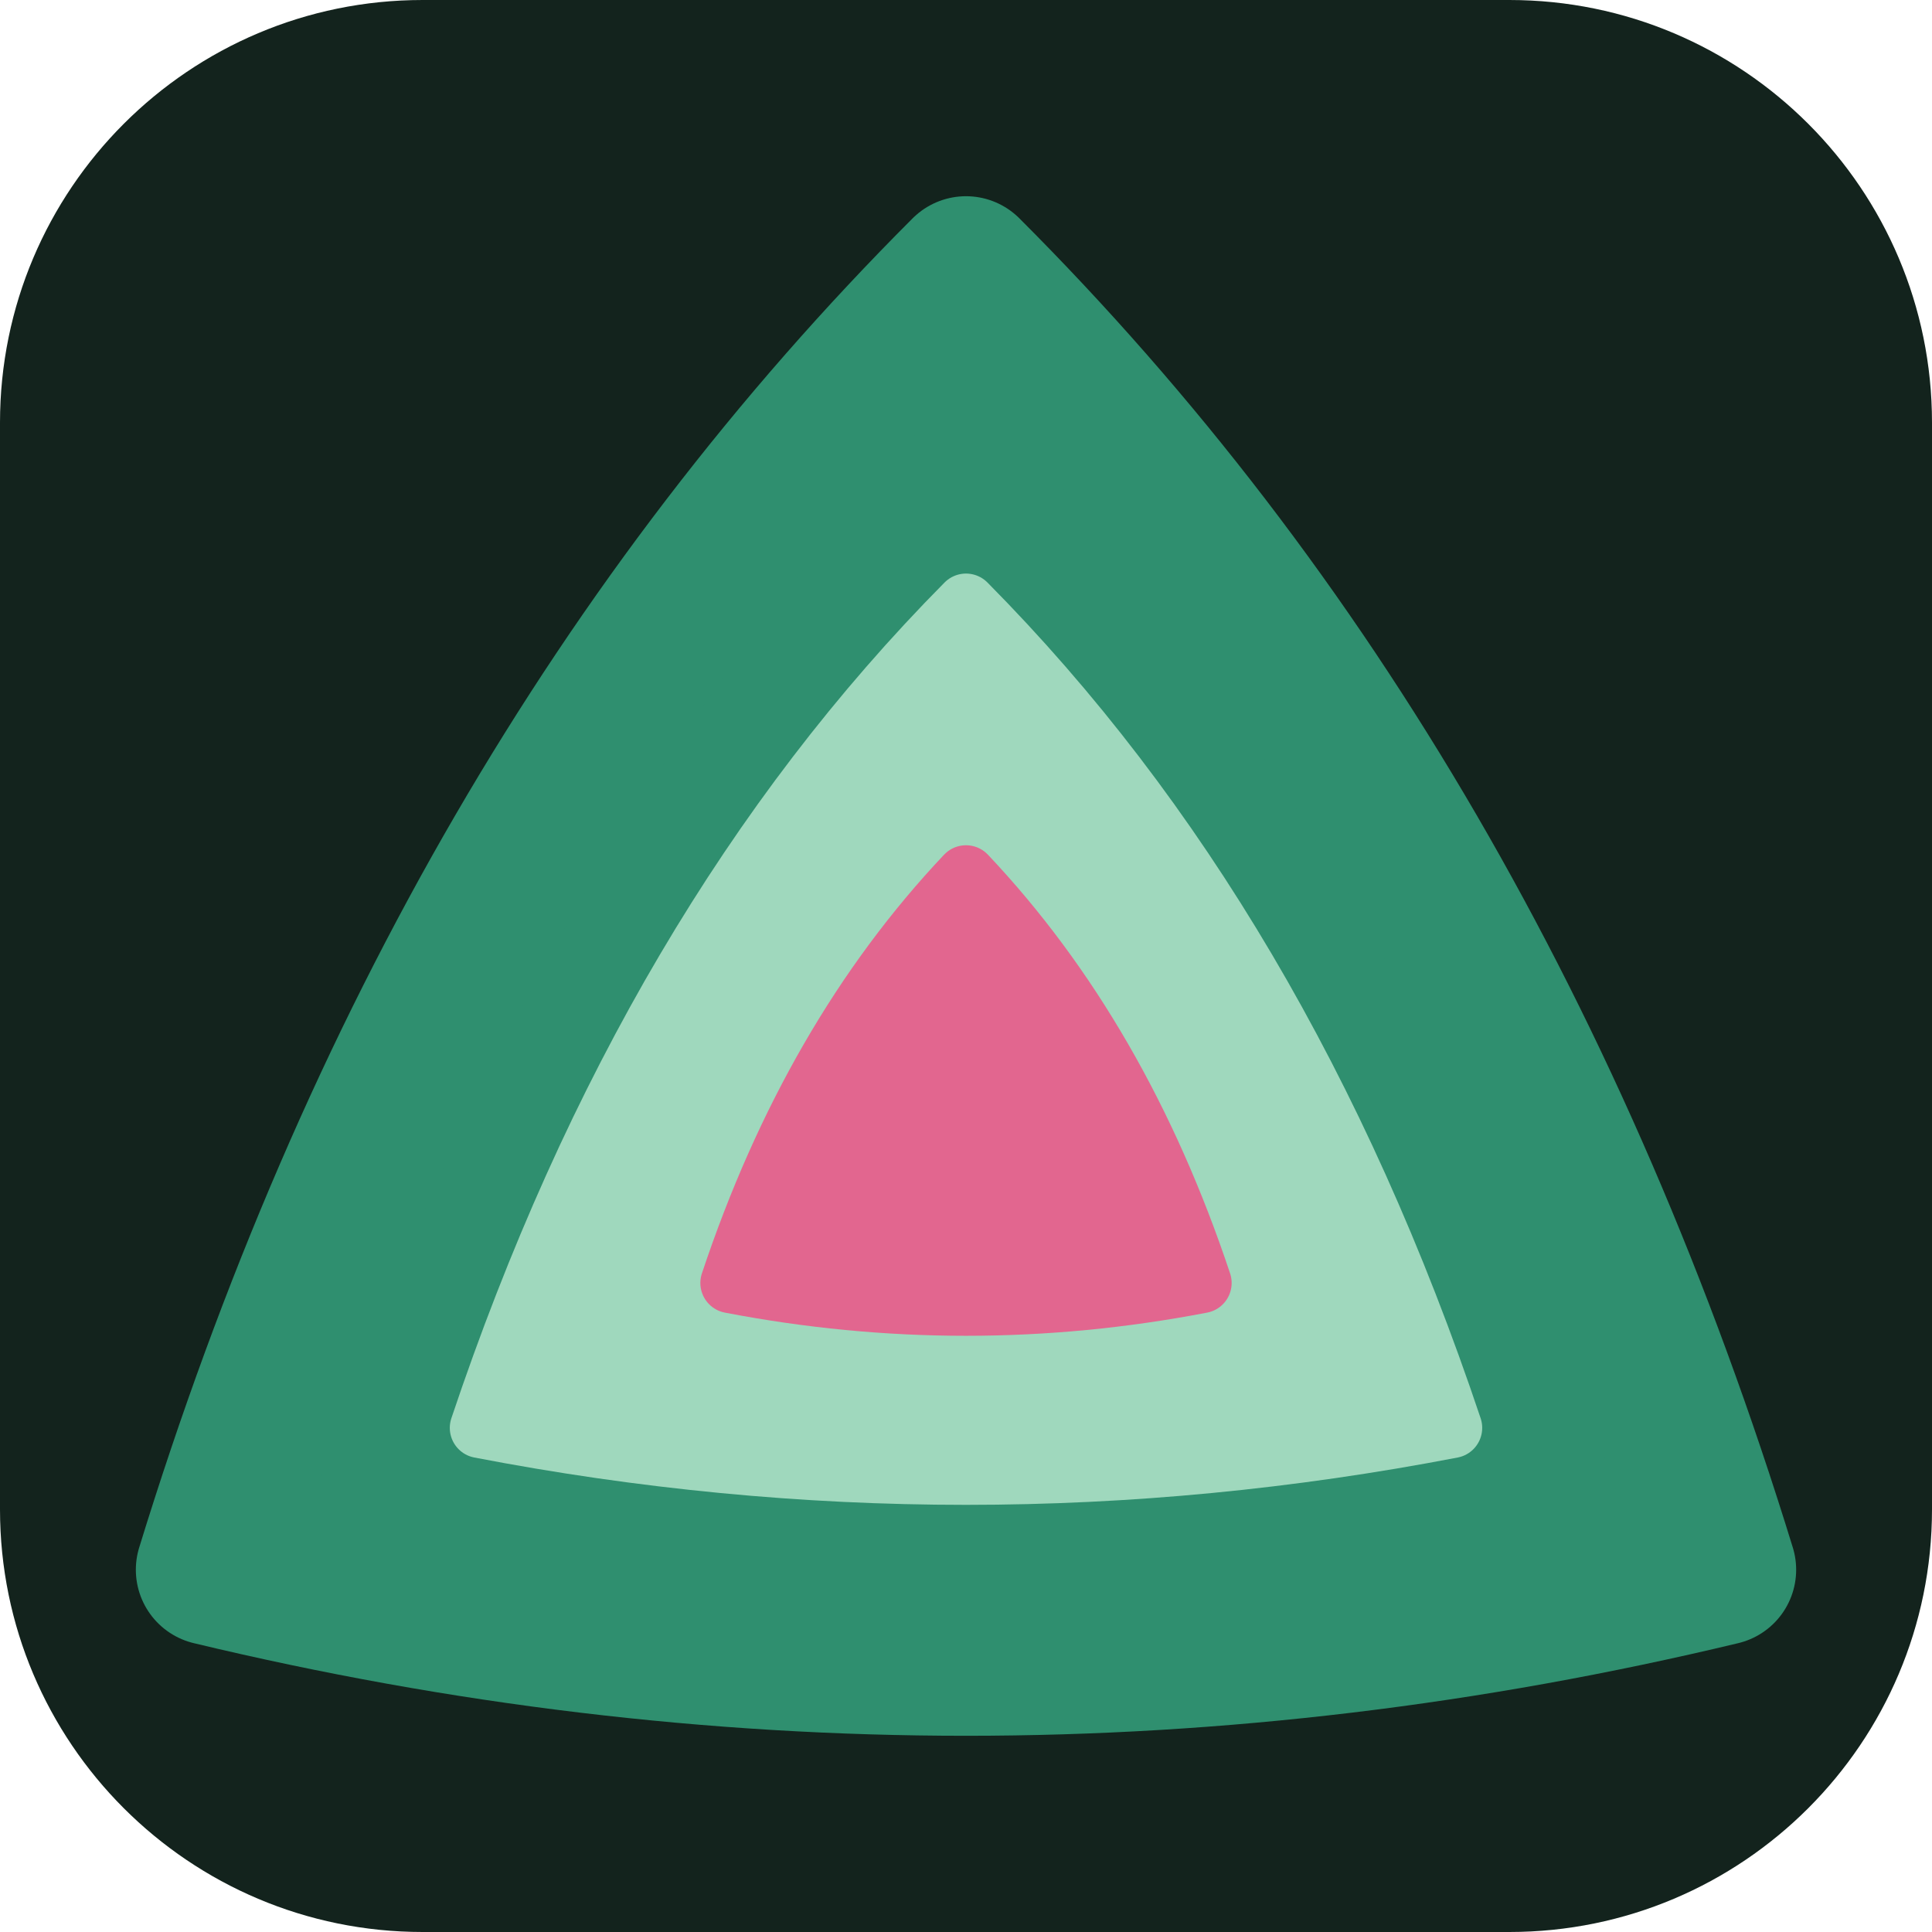
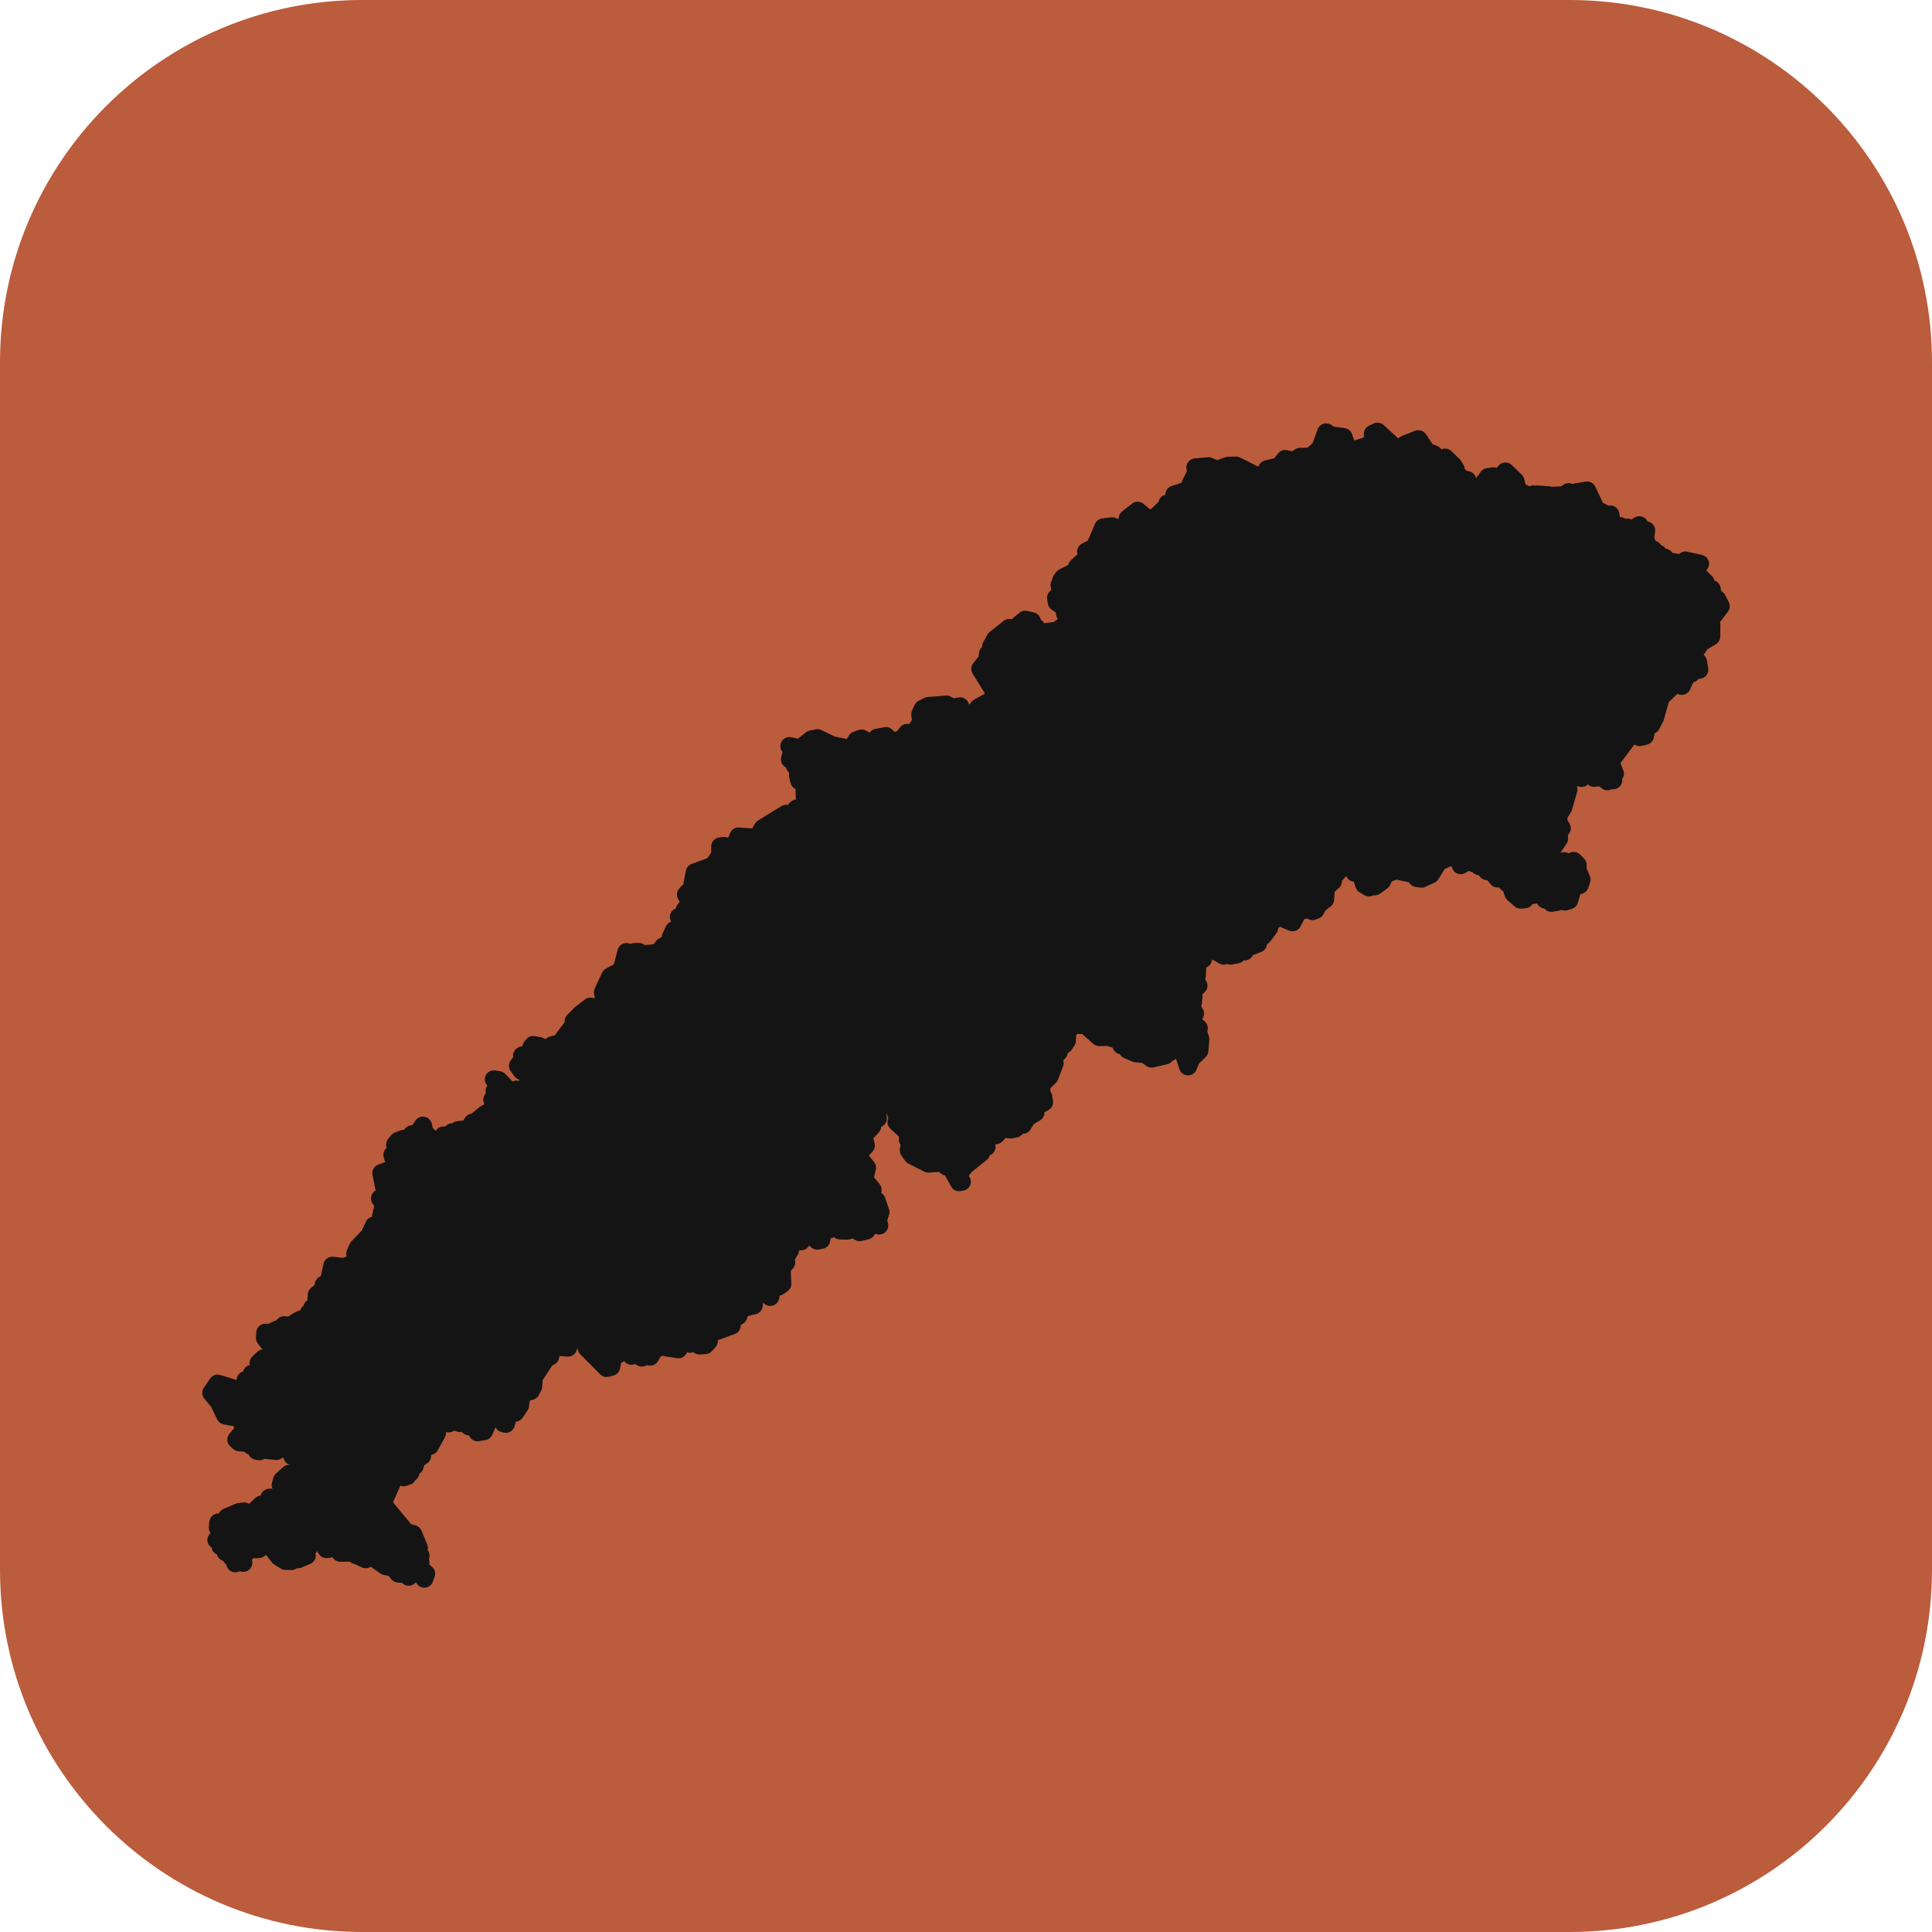
<svg xmlns="http://www.w3.org/2000/svg" viewBox="0 0 64 64">
-   <rect width="64" height="64" rx="14" fill="#13231d" />
-   <g stroke-linejoin="round">
-     <path d="M32 9Q49 26 57 52Q32 58 7 52Q15 26 32 9z" fill="#2f8f6f" stroke="#2f8f6f" stroke-width="5" />
-     <path d="M32 20Q42.5 30.6 48.1 47.3Q32 50.4 15.9 47.3Q21.5 30.6 32 20z" fill="#9fd8bd" stroke="#9fd8bd" stroke-width="2" />
-     <path d="M32 29Q37.1 34.4 39.8 42.5Q32 44 24.2 42.5Q26.9 34.4 32 29z" fill="#e2668f" stroke="#e2668f" stroke-width="2" />
+   <rect width="64" height="64" rx="12" fill="#BB5C3C" />
+   <g transform="translate(7 14.3) scale(.5)">
+     <path d="M0.00 63.68L0.42 63.07L1.74 63.48L2.25 63.19L2.27 62.84L2.70 62.69L2.68 62.42L2.95 62.39L3.17 62.11L3.13 61.71L3.44 61.41L3.81 61.37L4.03 61.17L4.09 60.73L3.56 60.05L3.58 59.70L3.79 59.76L4.48 59.44L4.67 59.72L4.84 59.72L4.83 59.20L5.18 59.24L5.42 59.45L5.45 59.11L5.77 58.90L5.98 58.81L6.29 58.94L6.47 58.39L6.73 58.32L6.69 58.05L7.23 57.68L6.97 57.54L6.99 57.19L7.48 56.78L7.45 56.52L7.79 56.34L8.02 55.26L8.81 55.35L9.26 55.18L9.74 54.72L9.54 54.45L9.72 54.05L10.48 53.26L10.78 52.60L11.16 52.50L11.35 52.09L11.25 51.99L11.46 51.83L11.31 51.71L11.57 51.70L11.36 51.54L11.41 51.12L11.18 50.80L11.74 50.63L11.84 50.23L11.45 50.06L11.27 49.12L11.98 48.86L12.32 48.58L12.13 48.23L12.26 47.98L12.04 48.06L12.00 47.91L12.38 47.54L12.18 47.24L12.38 46.99L12.76 46.85L13.81 47.36L13.78 46.93L13.42 46.80L13.30 46.55L13.63 46.57L14.02 45.98L14.09 46.27L13.97 46.57L14.31 46.61L14.29 46.97L14.76 46.91L14.85 47.25L15.24 47.23L15.19 46.82L15.39 46.84L15.38 46.63L15.71 46.66L15.96 46.42L16.18 46.80L16.73 47.07L16.78 46.88L16.35 46.28L16.73 46.23L16.97 46.40L17.31 45.78L17.44 45.82L17.41 46.12L17.82 46.32L18.15 46.27L18.46 46.51L18.30 46.02L17.90 45.84L17.71 45.57L18.18 45.19L18.63 45.12L18.61 44.78L18.92 44.85L18.96 44.50L18.71 44.46L18.62 44.26L18.91 43.83L18.77 43.68L19.10 43.25L18.72 42.91L19.05 42.97L20.16 44.12L20.28 43.98L20.23 43.59L20.59 43.73L20.83 43.41L21.05 43.51L20.97 42.48L20.56 42.35L20.32 42.01L20.62 41.63L20.59 41.34L21.28 41.10L21.21 40.78L21.32 40.64L21.70 40.70L21.81 40.94L22.06 40.82L21.99 41.03L22.12 41.23L22.28 41.16L22.23 40.98L22.64 41.00L22.58 40.66L23.30 40.46L23.31 40.25L23.98 39.37L24.01 39.06L24.47 38.59L25.12 38.09L25.61 38.26L26.04 37.73L25.95 37.13L26.43 36.10L27.19 35.69L27.50 34.48L27.82 34.81L28.03 34.48L28.33 34.47L28.85 34.86L28.83 34.61L29.62 34.53L29.94 34.11L30.31 33.91L30.56 33.96L30.45 33.48L30.66 33.03L30.99 33.02L31.26 32.57L30.98 32.15L31.44 32.08L31.50 31.83L31.37 31.68L31.76 31.21L31.45 30.67L31.62 30.48L32.09 30.41L31.89 29.93L32.03 29.20L33.25 28.76L33.72 28.07L33.72 27.48L33.99 27.45L34.23 27.81L34.27 27.53L34.65 27.48L34.93 26.82L35.69 26.88L35.90 27.05L36.17 26.91L36.53 26.28L37.22 25.85L38.08 25.32L38.42 25.38L38.78 24.97L39.01 25.12L39.91 24.60L39.71 24.27L39.32 24.22L39.30 23.33L38.96 23.13L38.88 22.81L38.87 22.42L39.00 22.27L38.66 22.11L38.49 21.74L38.34 21.71L38.50 21.09L38.30 20.83L39.01 20.99L39.77 20.39L40.16 20.31L41.11 20.77L42.18 20.99L42.46 20.93L42.75 20.45L43.08 20.33L43.48 20.55L43.88 20.52L44.11 20.28L44.70 20.17L45.14 20.59L45.82 20.33L46.10 19.96L46.62 19.95L47.04 19.20L46.97 18.73L47.14 18.36L47.50 18.18L48.70 18.08L49.09 18.28L49.61 18.20L49.66 18.63L50.53 18.69L50.82 18.28L51.82 17.73L51.85 17.17L50.95 15.71L51.41 15.13L51.46 14.71L51.71 14.50L51.67 14.23L51.94 13.74L52.86 13.01L53.40 13.10L53.51 12.80L53.92 12.46L54.36 12.56L54.01 12.66L54.02 12.91L54.64 12.97L54.89 13.33L56.04 13.19L56.64 12.74L56.76 12.50L56.56 12.02L56.79 11.82L56.86 11.43L56.26 11.46L56.02 11.30L55.97 11.01L56.30 10.82L56.20 10.16L56.35 10.06L56.30 9.88L56.44 9.67L57.36 9.21L57.36 8.96L58.03 8.34L57.96 7.95L58.54 7.65L59.10 6.34L59.69 6.27L60.45 6.57L60.52 6.23L60.91 6.04L60.71 5.76L61.37 5.24L62.13 5.86L62.49 5.73L63.30 4.96L63.34 4.77L63.75 4.67L63.81 4.17L64.91 3.81L64.89 3.44L65.25 2.73L65.20 2.37L66.06 2.29L66.64 2.53L67.37 2.26L67.89 2.25L69.61 3.11L69.95 2.49L70.78 2.29L71.15 1.81L71.72 1.95L72.13 1.67L72.85 1.66L73.47 1.12L73.86 0.05L74.19 0.25L75.01 0.36L75.28 1.12L75.78 1.19L76.72 0.90L76.97 0.59L76.96 0.14L77.26 0.00L78.18 0.84L78.10 1.36L78.47 1.68L79.14 1.41L79.10 0.84L79.97 0.50L80.51 1.31L80.99 1.50L81.38 2.04L81.54 2.07L81.74 1.72L82.28 2.24L82.44 2.50L82.36 2.79L82.61 2.87L82.60 3.10L83.21 3.21L83.07 3.50L83.31 3.88L83.86 3.67L84.35 3.74L84.35 3.33L84.59 3.01L84.93 2.96L85.25 3.19L85.74 2.64L86.40 3.28L86.57 3.93L87.35 4.28L87.58 4.16L87.72 4.37L87.84 4.16L88.60 4.22L88.67 4.40L88.88 4.25L89.66 4.21L89.92 4.01L90.14 4.23L90.41 4.02L91.15 3.90L91.74 5.15L92.50 5.54L92.69 5.49L92.74 5.96L92.51 6.40L92.75 6.52L92.92 6.26L93.07 6.40L93.32 6.25L93.37 6.43L93.85 6.36L94.02 6.59L94.61 6.20L94.69 6.86L95.06 6.54L94.99 7.11L94.79 7.14L94.77 7.29L95.05 7.26L95.06 7.51L95.21 7.57L95.06 7.70L95.13 7.83L95.53 7.82L95.54 8.07L95.87 8.09L96.01 8.45L96.29 8.35L96.42 8.62L96.59 8.62L96.56 8.79L96.80 8.63L97.09 8.69L97.12 8.88L97.44 8.85L97.66 8.54L98.63 8.75L98.15 9.35L98.45 9.46L98.99 9.98L98.98 10.21L99.40 10.43L99.52 11.03L99.77 11.11L100.00 11.56L99.44 12.30L99.06 12.25L99.38 12.80L99.37 13.57L98.70 13.97L98.12 14.82L98.50 15.27L98.58 15.77L98.22 15.76L98.05 16.02L97.76 16.10L97.42 16.84L97.11 16.46L96.82 16.50L96.72 16.93L96.03 17.59L95.65 18.94L95.39 19.43L95.13 19.45L94.98 20.15L94.63 20.23L94.32 19.83L94.43 19.50L94.27 19.20L93.85 20.30L92.82 21.68L92.60 21.70L92.99 22.65L92.83 22.88L92.88 23.09L92.57 23.04L92.50 23.16L92.12 22.88L91.61 22.93L91.10 22.58L90.78 22.94L90.60 22.84L90.12 22.94L89.85 23.41L89.91 23.71L89.57 24.89L89.22 25.47L89.27 25.95L89.47 26.27L89.27 26.55L89.29 26.96L88.46 28.21L88.97 28.57L89.65 28.46L89.92 28.63L90.26 28.44L90.52 28.70L90.51 29.05L90.78 29.67L90.66 30.03L90.37 30.02L90.19 30.27L89.96 31.04L89.68 31.13L89.46 30.83L89.16 31.15L88.78 31.21L88.58 30.98L88.38 31.00L88.37 30.71L87.95 30.38L87.73 30.67L87.18 30.73L87.02 30.98L86.75 31.00L86.27 30.59L86.07 29.98L85.85 29.90L85.59 29.46L85.22 29.60L84.83 29.13L84.52 29.11L84.29 28.82L84.00 28.78L83.97 28.58L83.65 28.59L83.49 28.42L83.29 28.51L83.12 28.34L82.92 28.39L82.93 28.63L82.78 28.72L82.67 28.13L82.38 28.27L82.14 28.12L81.31 28.50L80.78 29.34L80.18 29.61L79.88 29.57L79.81 29.34L78.48 29.06L77.79 29.30L77.55 29.78L77.08 30.12L76.97 30.00L76.70 30.19L76.39 30.01L76.20 29.45L75.95 29.18L75.75 29.22L75.52 28.67L74.85 28.93L74.38 29.44L74.30 29.79L73.84 30.20L73.79 30.98L73.34 31.33L73.15 31.69L72.96 31.76L72.84 31.51L72.59 31.46L72.34 31.70L72.06 31.68L71.63 32.50L70.73 32.12L70.16 32.52L70.08 32.88L69.67 33.42L69.26 33.47L69.34 33.91L68.79 34.12L68.36 34.05L68.46 34.43L68.10 34.33L67.95 34.63L67.53 34.71L67.38 34.52L67.07 34.71L66.40 34.32L65.88 34.50L65.64 34.78L65.70 34.94L65.34 34.95L65.29 36.06L64.92 36.54L65.40 36.70L64.99 37.11L65.07 37.47L64.86 37.52L65.04 37.79L64.89 38.07L65.17 38.55L64.96 38.64L64.94 38.84L65.09 39.23L65.42 39.52L65.32 39.62L65.52 40.25L65.46 41.00L64.93 41.52L64.71 42.05L64.46 41.28L64.55 41.05L64.35 40.80L63.60 40.80L63.64 40.99L63.47 41.12L63.44 40.87L63.28 40.88L63.20 41.32L62.29 41.53L61.90 41.24L61.25 41.18L60.72 40.95L60.49 40.64L60.30 40.65L60.10 40.29L59.40 40.09L58.83 40.11L57.91 39.29L57.11 39.31L56.71 39.72L56.68 40.35L56.51 40.60L56.23 40.66L56.14 41.11L55.81 41.40L55.87 41.84L55.53 42.72L54.95 43.28L55.00 43.67L54.85 43.94L55.12 44.09L55.17 44.42L54.61 44.73L54.50 44.88L54.60 45.11L54.07 45.42L53.76 45.92L53.49 45.92L53.26 46.17L52.95 46.23L52.45 46.13L51.97 46.61L51.42 46.65L51.27 46.87L51.36 47.38L51.07 47.36L51.00 47.78L49.95 48.62L49.45 49.27L49.72 49.69L49.54 49.72L49.01 48.76L48.71 48.68L48.52 48.42L47.51 48.49L46.46 47.96L46.21 47.61L46.32 47.09L46.15 46.89L46.19 46.48L45.40 45.74L45.51 45.25L45.37 45.16L45.30 44.65L44.93 44.44L44.83 44.42L44.80 44.42L44.07 44.95L44.16 45.49L43.80 45.71L43.78 46.02L43.20 46.65L43.36 47.29L42.59 48.15L43.14 48.38L43.44 48.76L43.25 49.55L43.81 50.23L43.66 50.66L44.08 50.96L44.33 51.70L44.16 52.22L44.25 52.59L43.66 52.47L43.38 52.73L43.41 52.92L42.96 53.03L42.50 52.78L42.14 52.93L41.67 52.92L41.36 52.71L40.91 52.85L40.50 52.46L40.26 52.80L40.27 53.03L40.47 53.15L40.41 53.54L40.14 53.59L39.64 53.15L39.33 53.22L39.07 53.64L38.31 53.59L38.34 54.22L38.00 54.79L38.09 55.03L37.78 55.40L37.83 56.45L37.58 56.64L37.17 56.60L37.03 57.32L36.68 56.91L36.48 57.08L36.33 56.88L36.07 56.94L35.93 57.88L35.30 58.04L35.07 57.96L34.92 58.58L34.62 58.76L34.43 59.03L34.47 59.22L33.29 59.65L32.95 59.92L32.96 60.25L32.72 60.51L32.34 60.54L31.99 60.22L31.71 60.43L31.21 60.25L31.18 60.40L30.95 60.48L30.95 60.79L30.15 60.67L30.04 60.49L29.76 60.65L29.51 60.55L29.07 61.28L28.65 61.06L28.53 61.34L28.14 61.13L27.84 61.22L27.86 60.94L27.66 60.75L26.62 61.29L26.49 61.95L26.19 62.03L24.87 60.70L24.89 60.34L23.93 59.91L23.63 60.68L22.58 60.61L22.45 61.27L22.20 61.37L21.36 62.64L21.33 63.23L21.17 63.55L20.96 63.61L20.60 63.35L20.35 63.45L20.10 63.26L20.50 64.18L20.45 64.51L20.13 64.99L19.80 65.04L19.29 64.47L19.25 64.95L19.61 65.40L19.51 65.73L19.36 65.69L19.49 65.49L19.22 65.16L18.92 65.06L18.51 65.20L18.06 66.22L17.64 66.29L17.52 65.99L17.06 65.89L16.83 65.66L16.45 65.67L16.24 65.50L15.72 65.70L15.32 65.35L15.16 65.39L15.19 65.60L14.84 65.90L14.95 66.33L14.48 67.19L13.86 67.46L13.96 67.86L13.60 68.07L13.47 68.53L13.21 68.62L13.19 68.96L13.02 68.98L12.98 69.19L12.74 69.27L12.26 69.10L12.14 69.21L11.34 71.03L12.65 72.61L12.68 72.84L13.37 73.04L13.75 73.96L13.67 74.28L13.86 74.47L13.65 74.61L13.85 74.89L13.83 75.34L14.23 75.66L14.11 75.99L14.10 75.62L13.65 75.47L13.35 75.53L13.08 75.86L12.96 75.69L12.39 75.65L12.08 75.26L11.53 75.15L10.64 74.51L10.23 74.70L9.81 74.51L9.67 74.25L9.57 74.42L9.43 74.26L8.55 74.27L8.29 73.62L8.12 73.74L7.95 73.62L7.94 73.99L7.63 74.03L7.34 73.58L6.88 73.35L6.26 74.17L6.32 74.46L5.75 74.70L5.43 74.63L5.31 74.82L4.91 74.81L4.47 74.53L3.95 73.85L3.49 73.80L3.13 74.03L2.60 74.04L2.27 74.28L2.00 74.28L2.12 74.94L1.83 74.84L1.59 74.97L1.58 74.74L1.37 74.60L1.48 74.37L1.19 74.39L1.27 74.06L0.95 74.23L0.90 74.00L0.61 73.84L0.75 73.18L0.50 73.46L0.34 73.42L0.86 72.86L0.43 72.59L0.65 72.50L0.45 72.34L0.47 72.27L0.79 72.31L1.05 71.92L1.84 71.58L2.18 71.54L2.40 71.75L2.77 71.61L3.33 71.08L3.82 71.01L3.85 70.63L4.97 70.63L5.19 70.14L5.02 69.88L4.60 69.78L4.69 69.46L5.15 69.05L5.44 69.19L6.46 68.27L6.37 68.01L6.17 68.11L5.37 67.87L5.38 67.41L5.09 67.42L4.88 67.17L4.31 67.53L3.35 67.43L3.18 67.55L3.01 67.51L3.05 67.14L2.85 67.03L2.62 67.17L2.45 67.00L1.85 66.95L1.66 66.78L1.83 66.57L2.28 66.77L2.65 66.67L2.63 66.47L2.09 65.95L2.07 65.38L0.93 65.18L0.51 64.30Z" fill="#141414" stroke="#141414" stroke-width="1.2" stroke-linejoin="round" />
  </g>
</svg>
